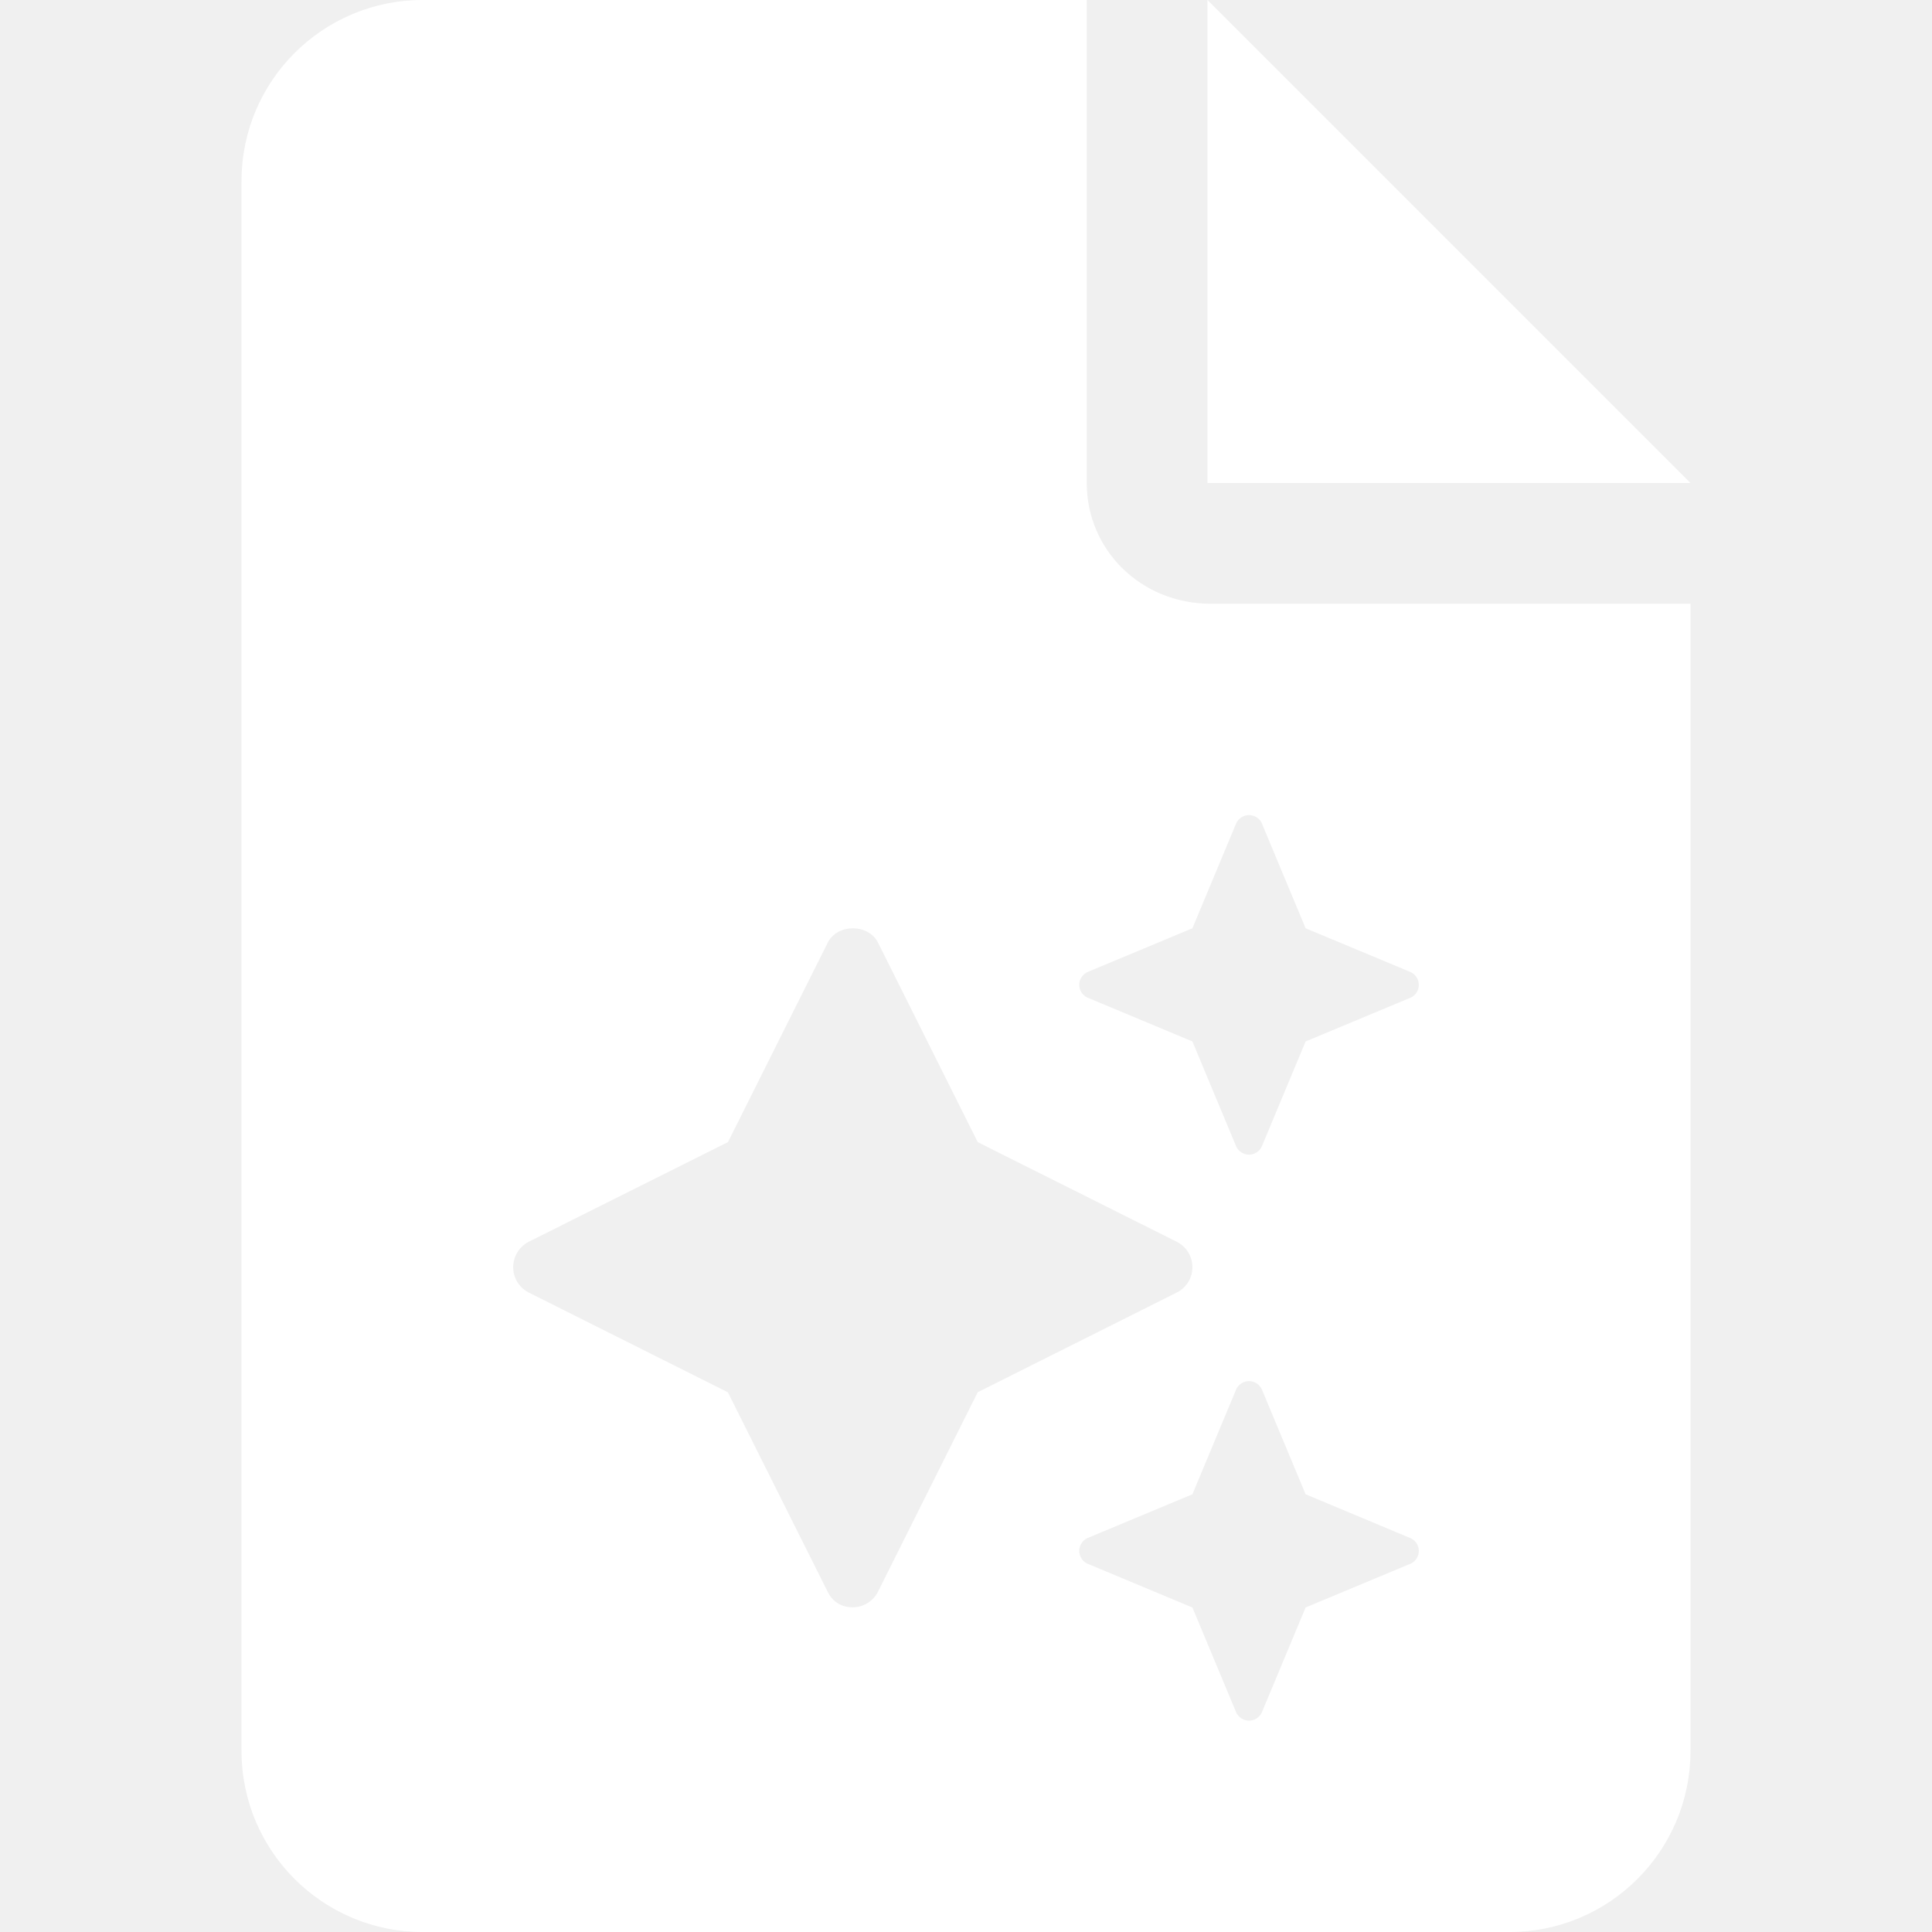
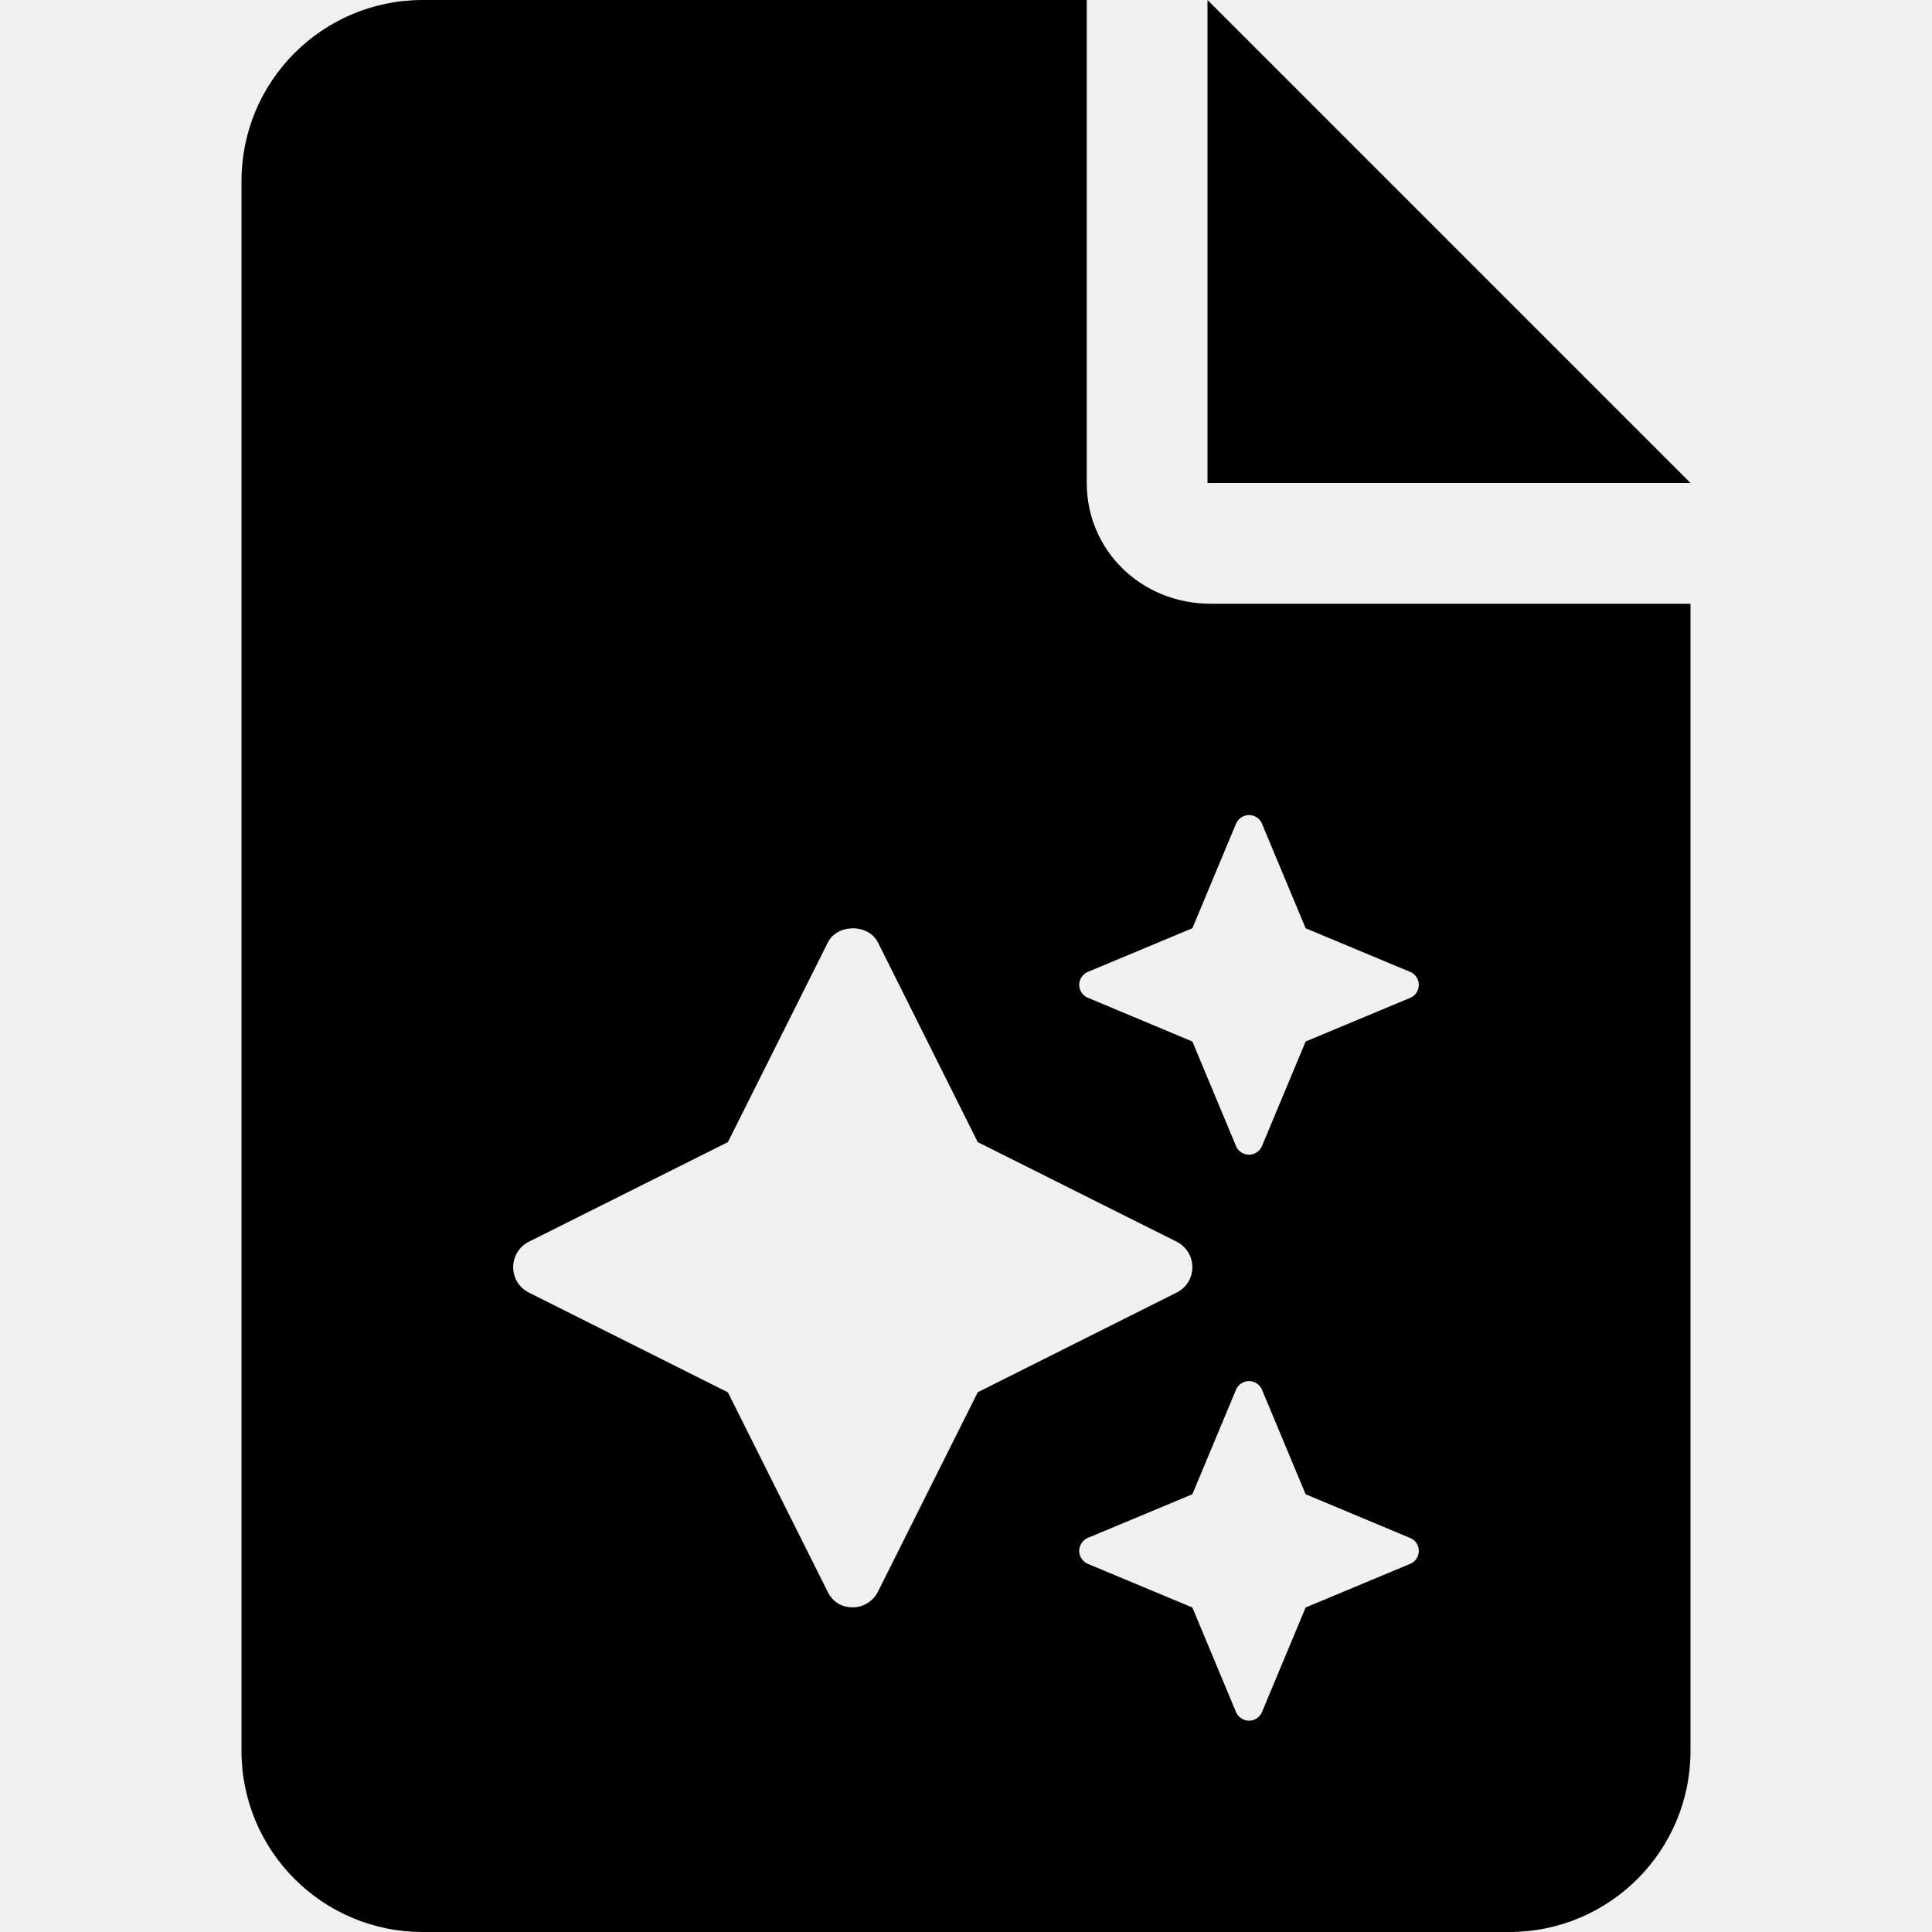
- <svg xmlns="http://www.w3.org/2000/svg" width="32" height="32" viewBox="0 0 32 32" fill="none">
-   <path d="M20 8V0L28 8H20Z" fill="white" />
-   <path fill-rule="evenodd" clip-rule="evenodd" d="M18 0V8C18 9.106 18.894 10 20.056 10H28V29C28 30.657 26.657 32 25 32H7C5.343 32 4 30.656 4 29V3C4 1.343 5.343 0 7 0H18ZM19.75 17.25L18.004 16.52C17.928 16.482 17.875 16.4 17.875 16.312C17.875 16.225 17.928 16.144 18.003 16.104L19.75 15.375L20.479 13.628C20.519 13.551 20.6 13.5 20.688 13.5C20.775 13.5 20.857 13.551 20.896 13.628L21.625 15.375L23.372 16.104C23.449 16.144 23.5 16.225 23.5 16.312C23.5 16.4 23.45 16.482 23.372 16.521L21.625 17.25L20.896 18.997C20.856 19.074 20.775 19.125 20.688 19.125C20.6 19.125 20.518 19.075 20.479 18.997L19.75 17.25ZM21.625 24.75L23.371 25.48C23.45 25.518 23.5 25.6 23.5 25.688C23.5 25.775 23.45 25.857 23.372 25.896L21.625 26.625L20.896 28.372C20.856 28.449 20.775 28.5 20.688 28.5C20.6 28.5 20.518 28.447 20.479 28.372L19.75 26.625L18.003 25.896C17.926 25.856 17.875 25.775 17.875 25.688C17.875 25.6 17.928 25.518 18.003 25.479L19.75 24.75L20.479 23.003C20.519 22.926 20.6 22.875 20.688 22.875C20.775 22.875 20.857 22.928 20.896 23.003L21.625 24.75ZM19.49 20.567C19.651 20.648 19.75 20.812 19.75 20.988C19.75 21.17 19.65 21.328 19.49 21.409L16.194 23.06L14.543 26.362C14.465 26.519 14.301 26.622 14.125 26.622C13.923 26.622 13.785 26.52 13.708 26.363L12.056 23.061L8.76 21.41C8.599 21.329 8.5 21.168 8.5 20.988C8.5 20.812 8.599 20.648 8.76 20.566L12.057 18.917L13.709 15.615C13.866 15.296 14.386 15.296 14.544 15.615L16.194 18.917L19.49 20.567Z" fill="white" />
+ <svg xmlns="http://www.w3.org/2000/svg" width="24" height="24" viewBox="0 0 24 24" fill="none">
+   <path d="M15 6V0L21 6H15Z" fill="black" />
+   <path fill-rule="evenodd" clip-rule="evenodd" d="M13.5 0V6C13.5 6.83 14.17 7.5 15.042 7.5H21V21.75C21 22.993 19.993 24 18.75 24H5.25C4.007 24 3 22.992 3 21.75V2.25C3 1.007 4.007 0 5.25 0H13.5ZM14.812 12.938L13.503 12.39C13.446 12.362 13.406 12.3 13.406 12.234C13.406 12.168 13.446 12.108 13.502 12.078L14.812 11.531L15.359 10.221C15.389 10.164 15.45 10.125 15.516 10.125C15.582 10.125 15.643 10.164 15.672 10.221L16.219 11.531L17.529 12.078C17.587 12.108 17.625 12.168 17.625 12.234C17.625 12.3 17.588 12.362 17.529 12.391L16.219 12.938L15.672 14.248C15.642 14.305 15.582 14.344 15.516 14.344C15.45 14.344 15.388 14.306 15.359 14.248L14.812 12.938ZM16.219 18.562L17.528 19.11C17.588 19.138 17.625 19.2 17.625 19.266C17.625 19.331 17.588 19.393 17.529 19.422L16.219 19.969L15.672 21.279C15.642 21.337 15.582 21.375 15.516 21.375C15.45 21.375 15.388 21.335 15.359 21.279L14.812 19.969L13.502 19.422C13.445 19.392 13.406 19.331 13.406 19.266C13.406 19.2 13.446 19.138 13.502 19.109L14.812 18.562L15.359 17.252C15.389 17.195 15.45 17.156 15.516 17.156C15.582 17.156 15.643 17.196 15.672 17.252L16.219 18.562ZM14.617 15.425C14.738 15.486 14.812 15.609 14.812 15.741C14.812 15.877 14.738 15.996 14.618 16.056L12.146 17.295L10.907 19.771C10.849 19.889 10.726 19.967 10.594 19.967C10.442 19.967 10.339 19.89 10.281 19.772L9.042 17.296L6.57 16.057C6.449 15.996 6.375 15.876 6.375 15.741C6.375 15.609 6.449 15.486 6.57 15.425L9.042 14.188L10.282 11.711C10.4 11.472 10.79 11.472 10.908 11.711L12.146 14.188L14.617 15.425Z" fill="black" />
</svg>
